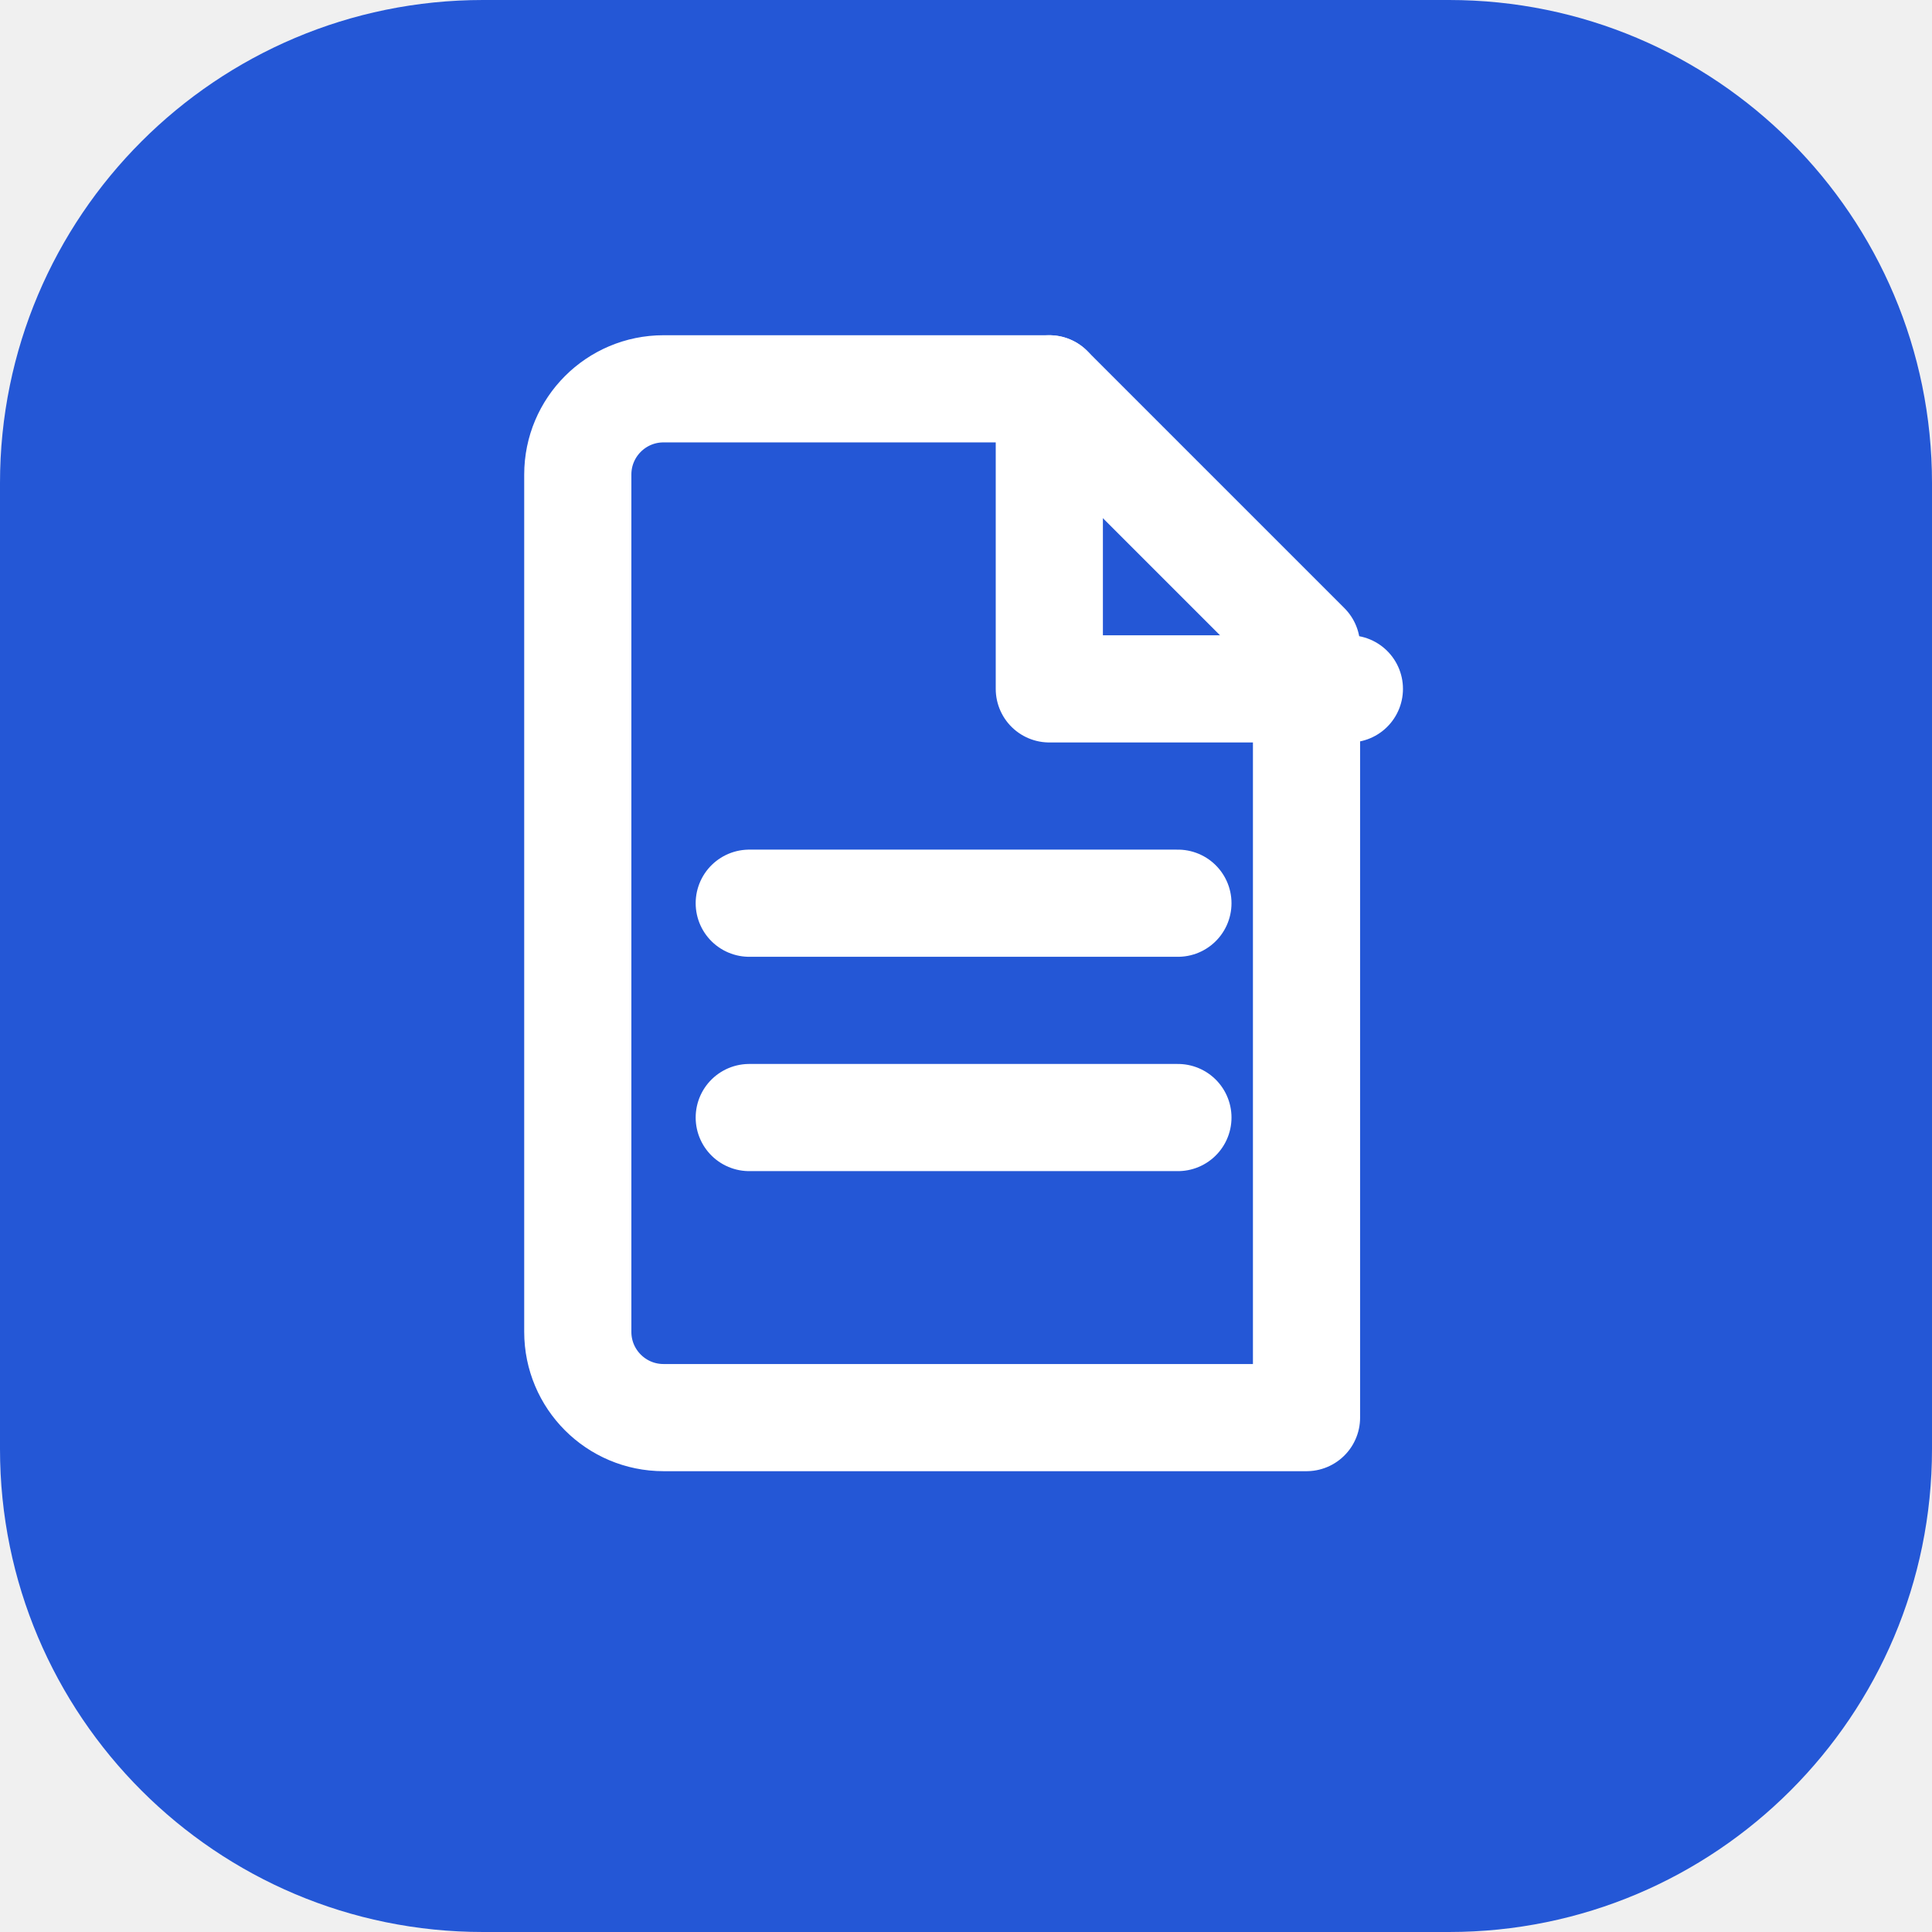
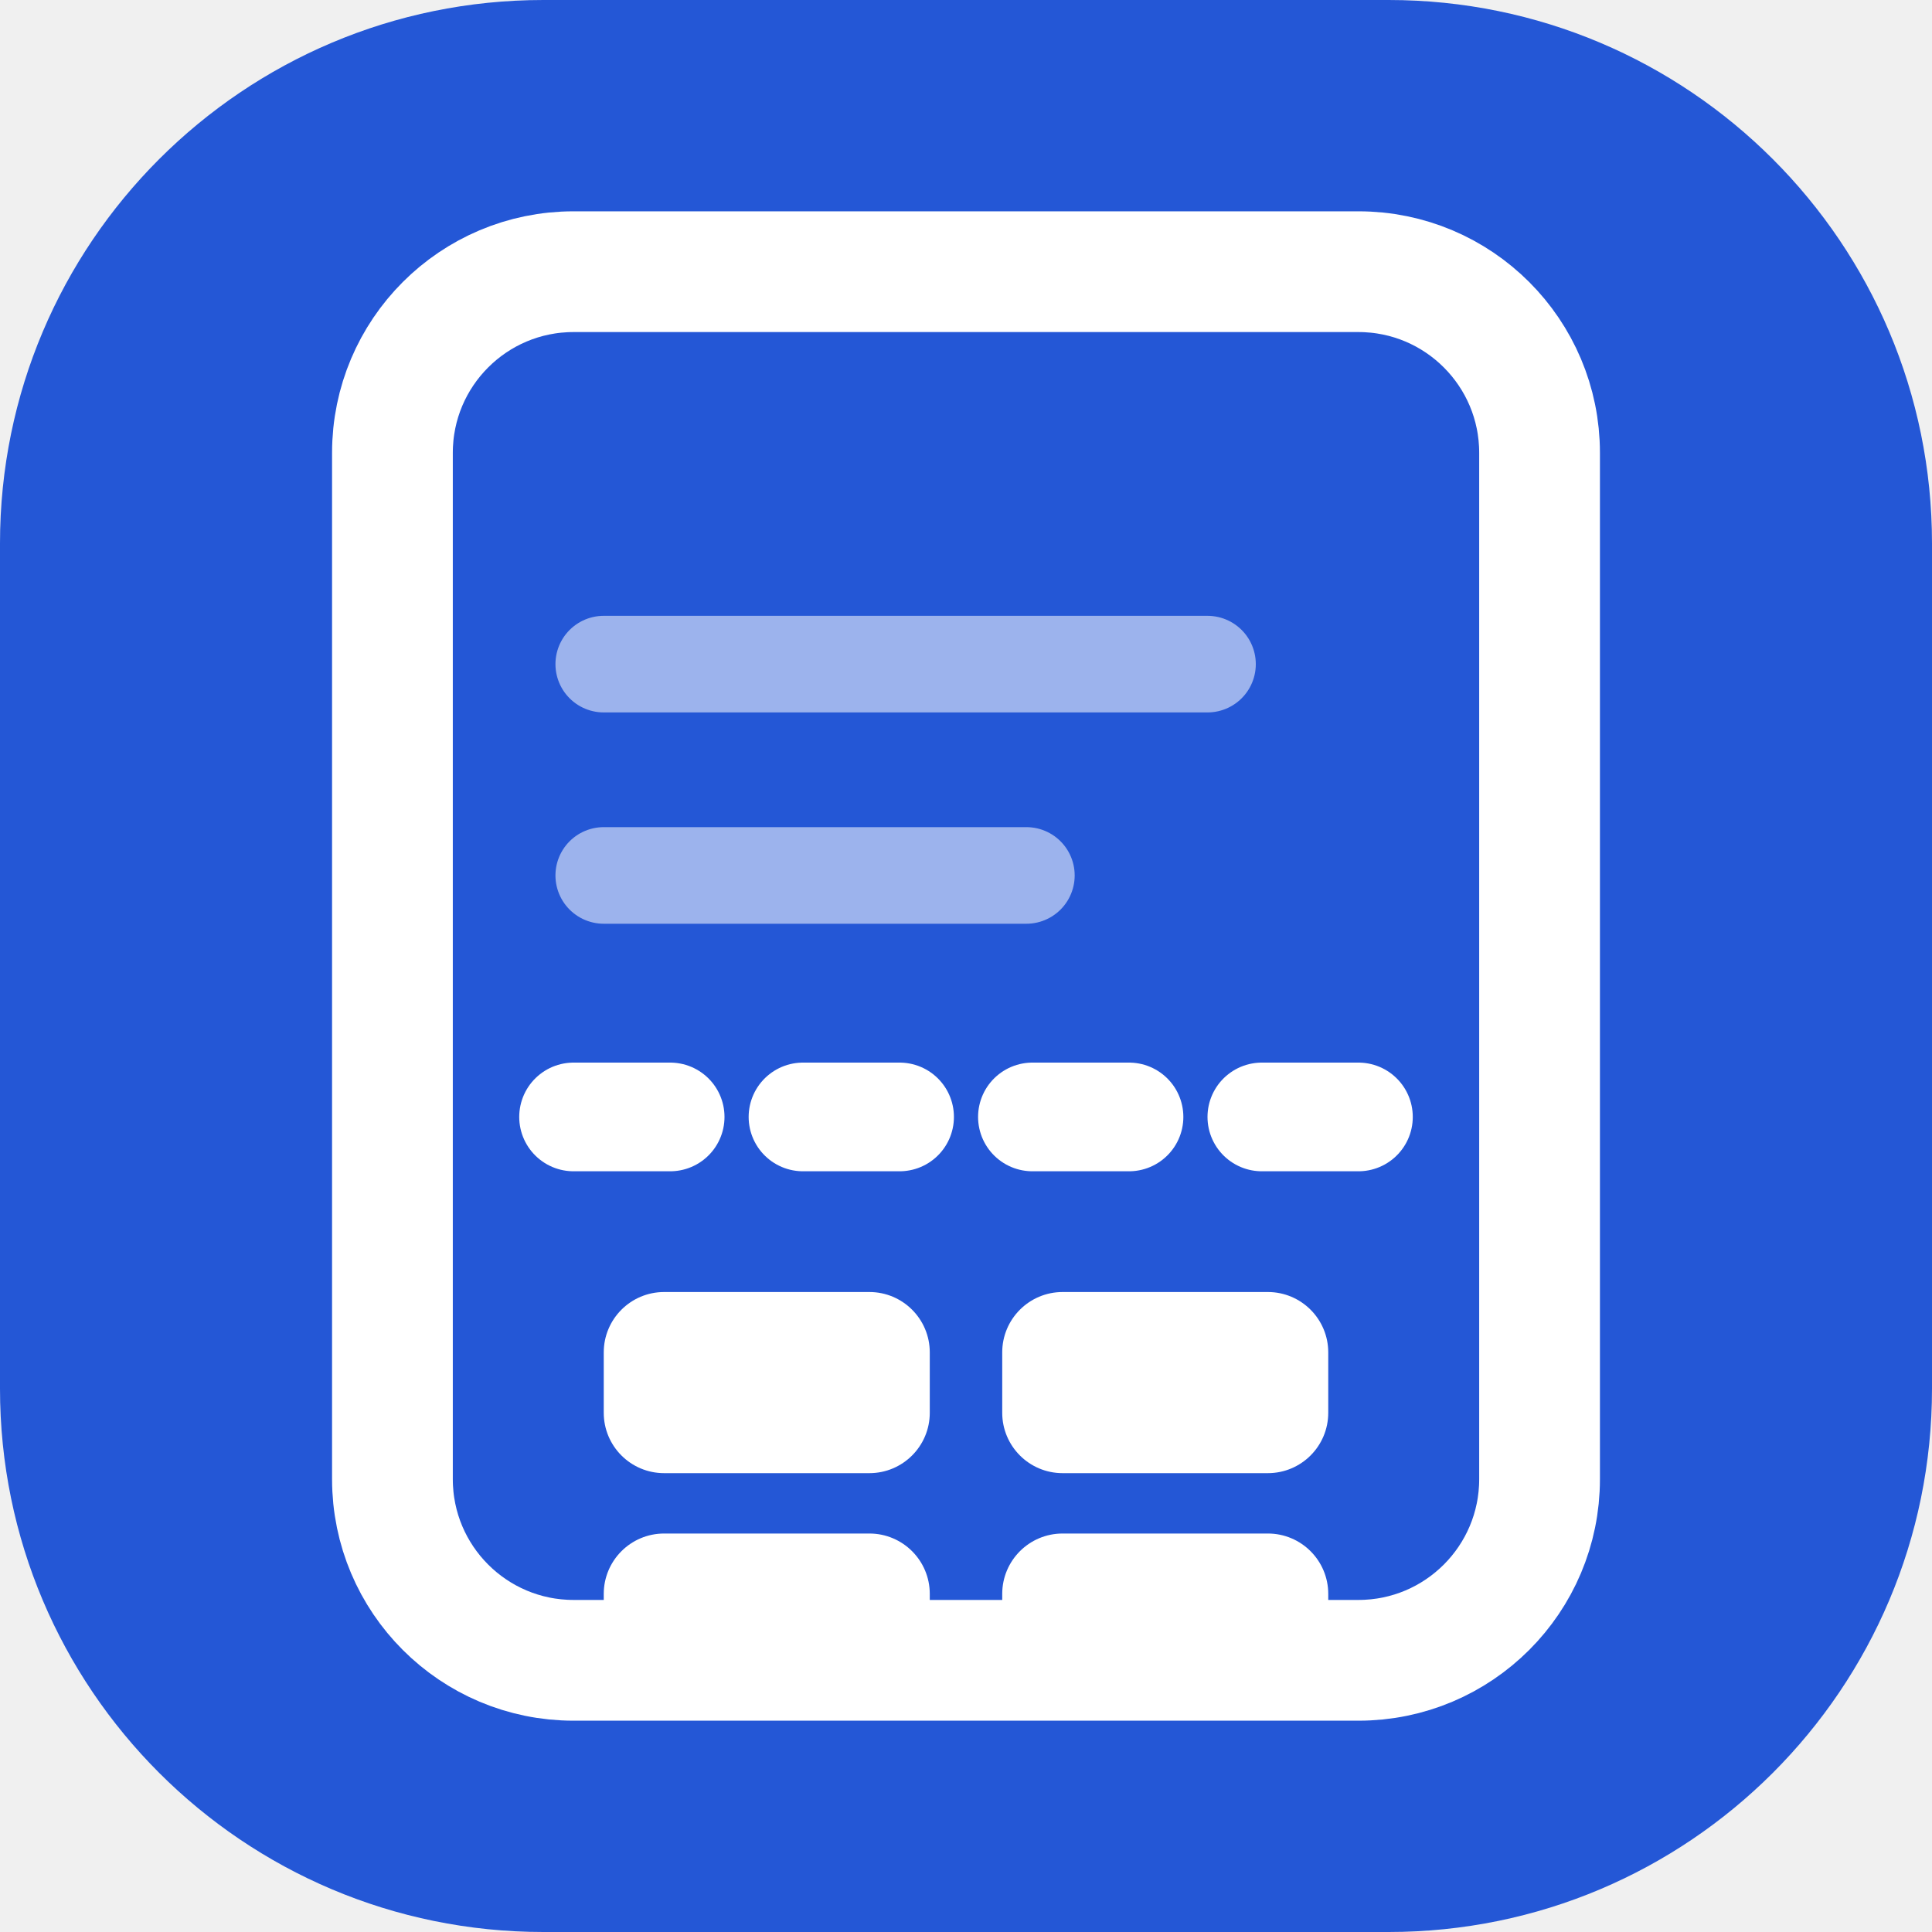
<svg xmlns="http://www.w3.org/2000/svg" viewBox="0 0 32 32">
-   <rect width="32" height="32" rx="8" fill="#2457D6" />
-   <g transform="translate(4.6,3.6) scale(0.71)" fill="none" stroke="#FFFFFF" stroke-width="2.5" stroke-linecap="round" stroke-linejoin="round">
-     <path d="M9 4h9l6 6v18H9a2 2 0 0 1-2-2V6a2 2 0 0 1 2-2Z" />
-     <path d="M18 4v7h7" />
-     <path d="M11 16h10M11 21h10" />
+   <rect width="32" height="32" rx="9" fill="#2457D6" />
+   <g transform="translate(6,4)" fill="none" stroke="#FFFFFF" stroke-width="2" stroke-linecap="round">
+     <rect x="0.5" y="0.5" width="19" height="23" rx="3" />
+     <line x1="4" y1="7" x2="14" y2="7" stroke-opacity=".55" stroke-width="1.6" />
+     <line x1="4" y1="10.5" x2="11" y2="10.5" stroke-opacity=".55" stroke-width="1.6" />
+     <line x1="3.5" y1="14.5" x2="16.5" y2="14.5" stroke-dasharray="1.6 2.2" stroke-width="1.8" />
+     <g stroke="none" fill="#FFFFFF">
+       <rect x="4" y="17.4" width="5.4" height="3" rx="1" />
+       <rect x="10.6" y="17.4" width="5.4" height="3" rx="1" />
+       <rect x="4" y="21.4" width="5.4" height="3" rx="1" />
+       <rect x="10.6" y="21.4" width="5.4" height="3" rx="1" />
+     </g>
  </g>
</svg>
